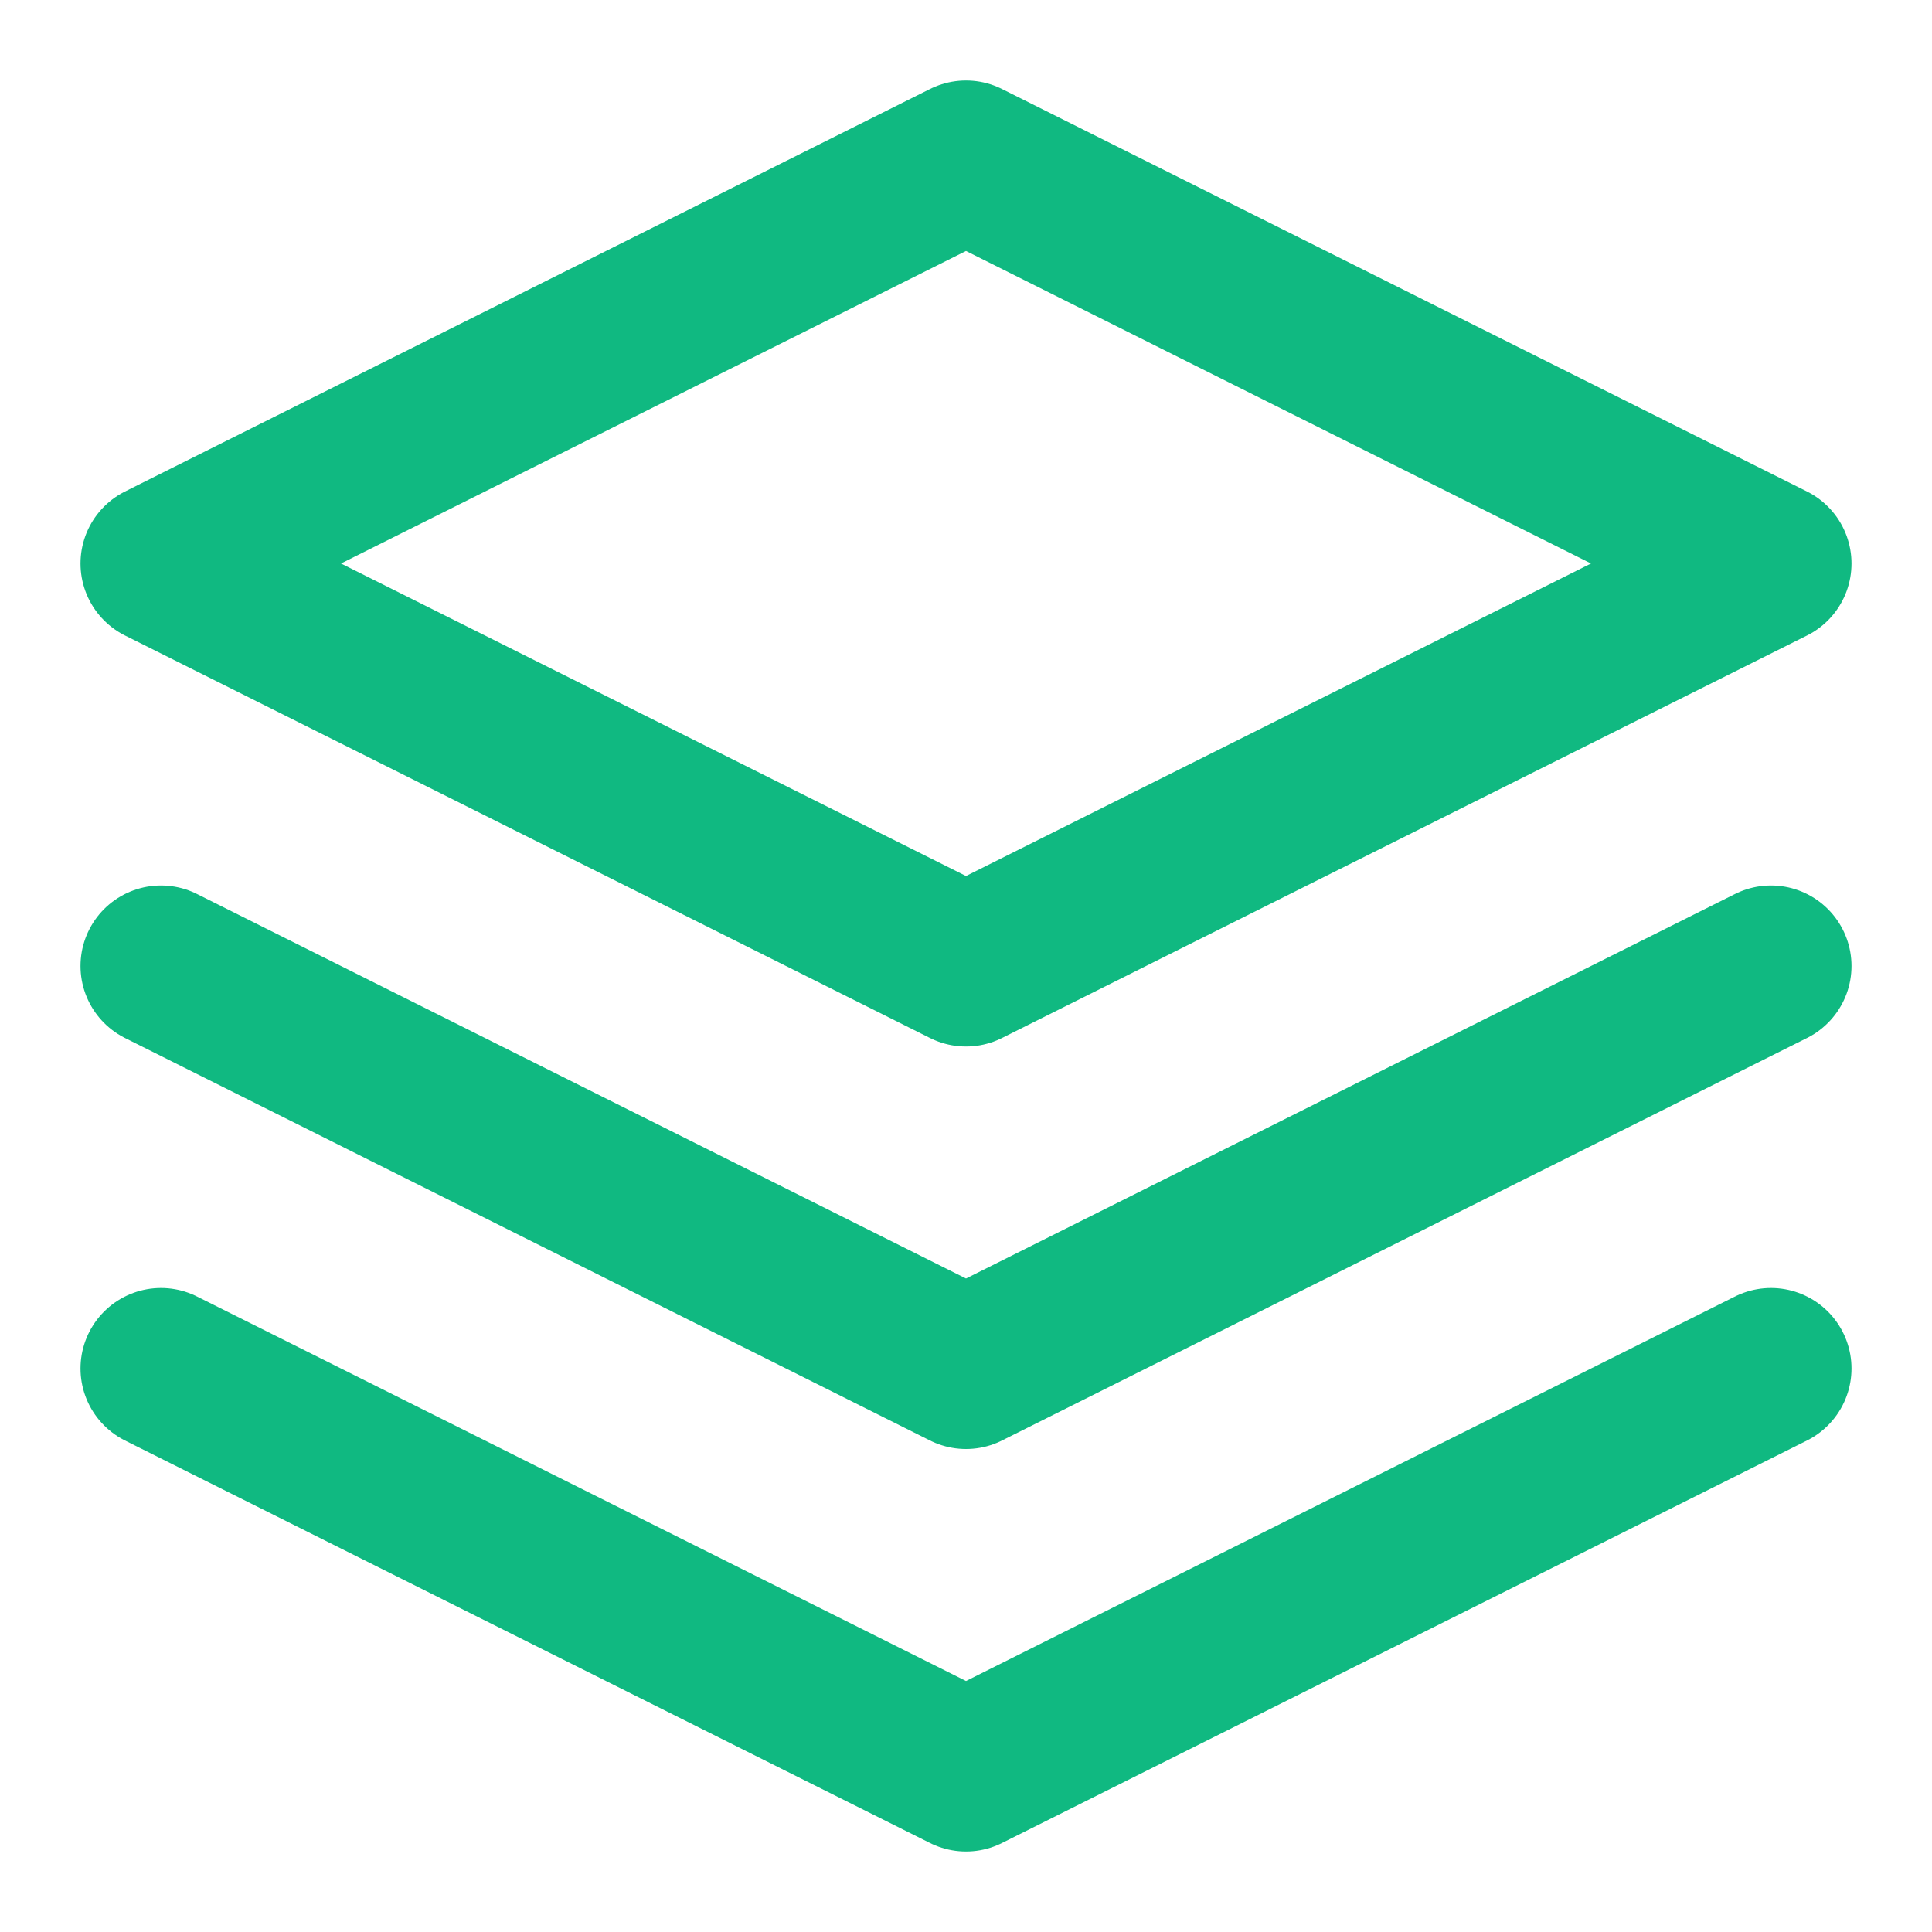
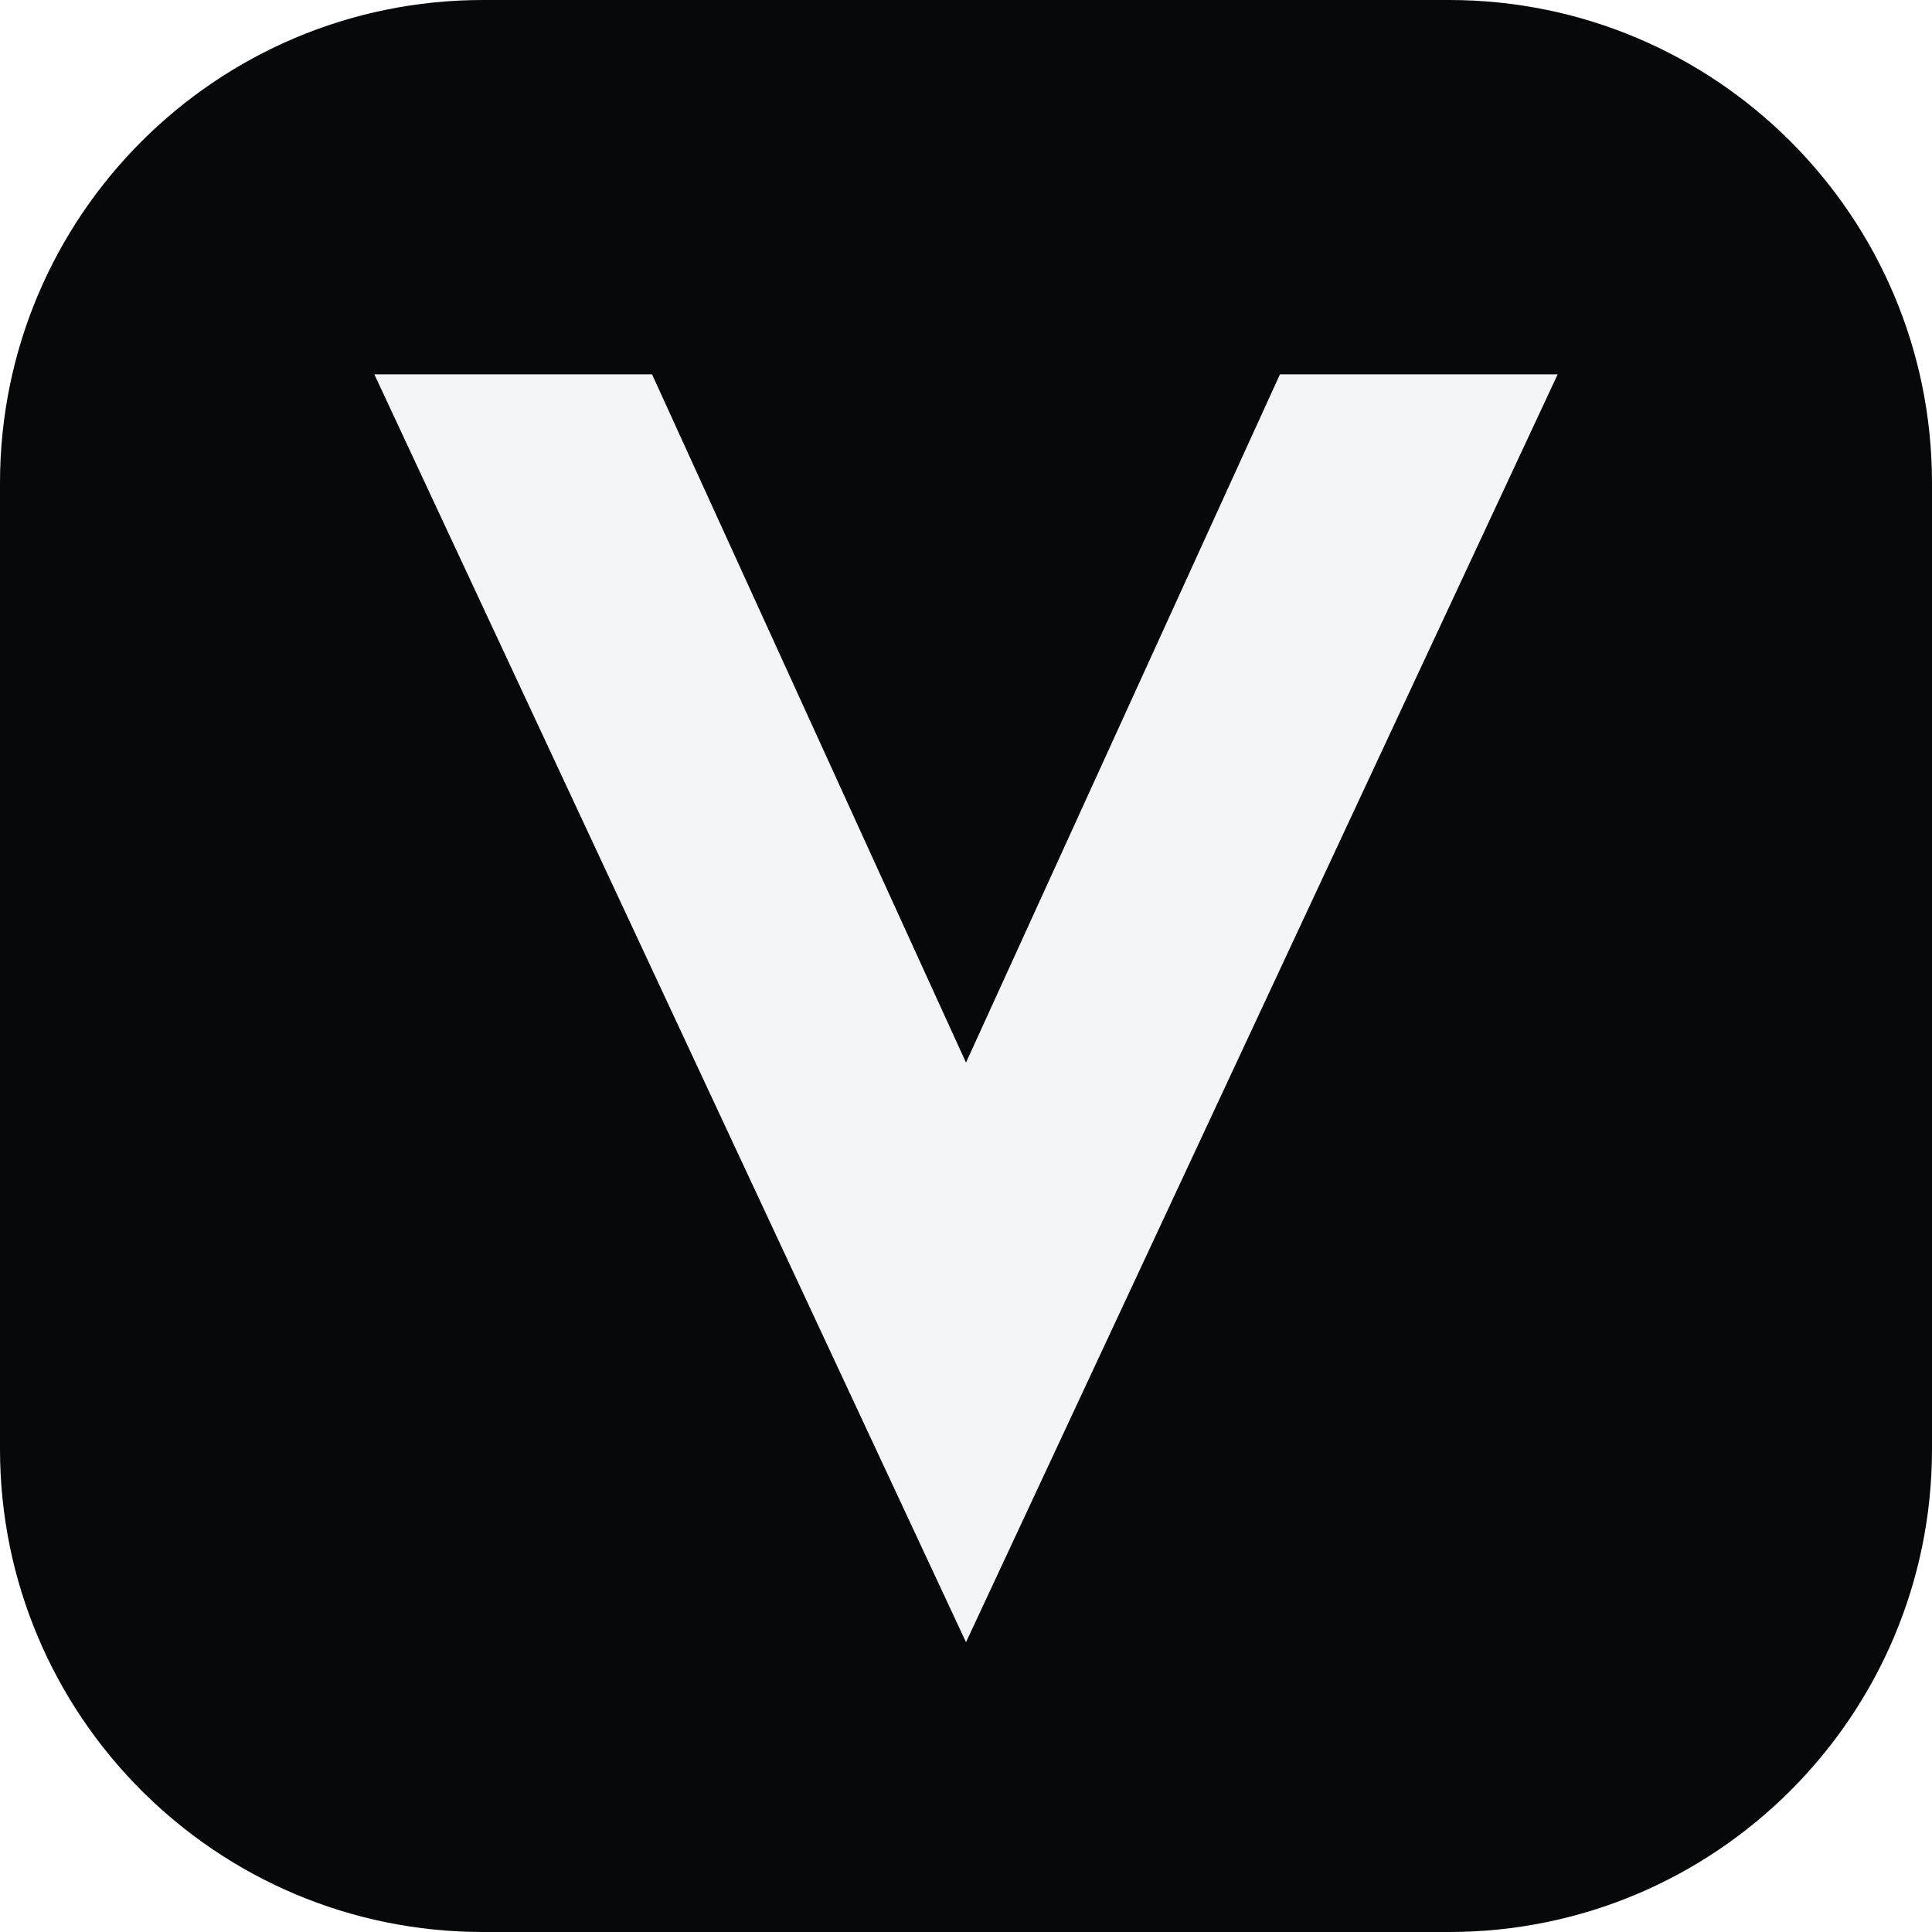
- <svg xmlns="http://www.w3.org/2000/svg" viewBox="0 0 24 24" fill="none" stroke="#10b981" stroke-width="2" stroke-linecap="round" stroke-linejoin="round">
-   <path d="M12 2L2 7l10 5 10-5-10-5zM2 17l10 5 10-5M2 12l10 5 10-5" />
+ <svg xmlns="http://www.w3.org/2000/svg" viewBox="0 0 32 32" role="img" aria-label="Vanguard Global Mobility">
+   <rect width="32" height="32" rx="8" fill="#070809" />
+   <path fill="#f4f5f7" d="M6.2 6.2 16 27.2 25.8 6.2 21.2 6.2 16 17.6 10.8 6.2z" />
</svg>
